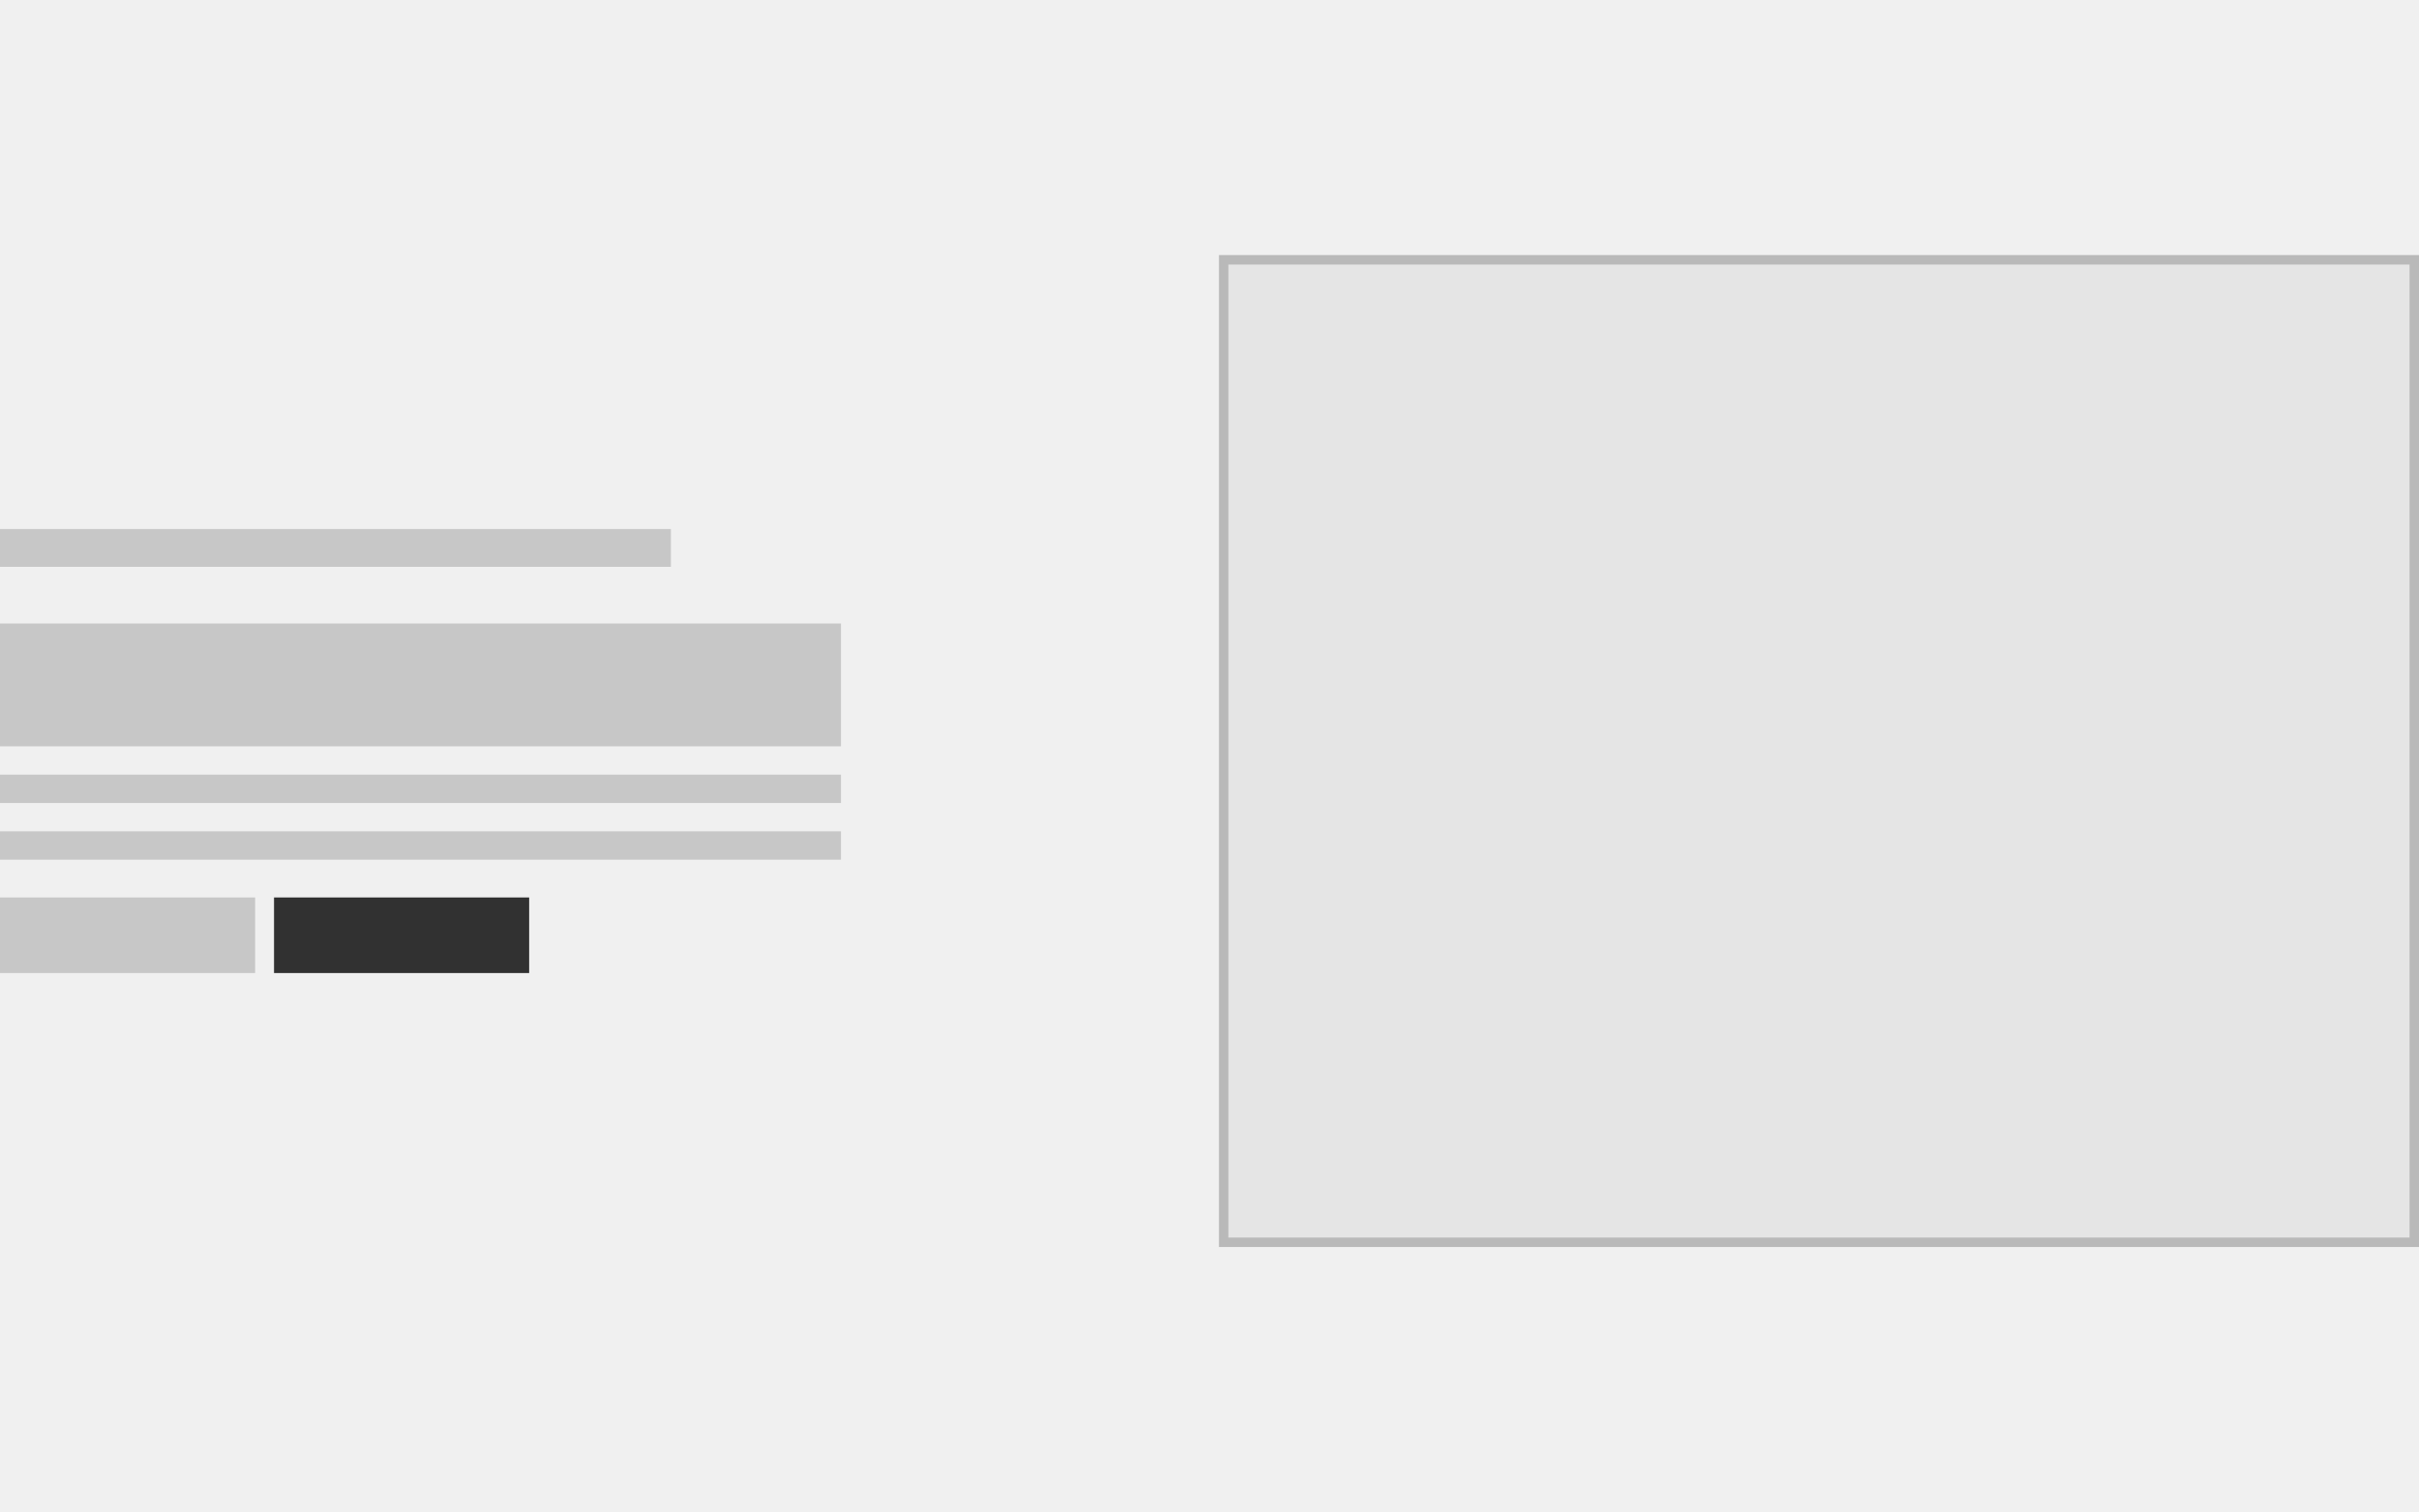
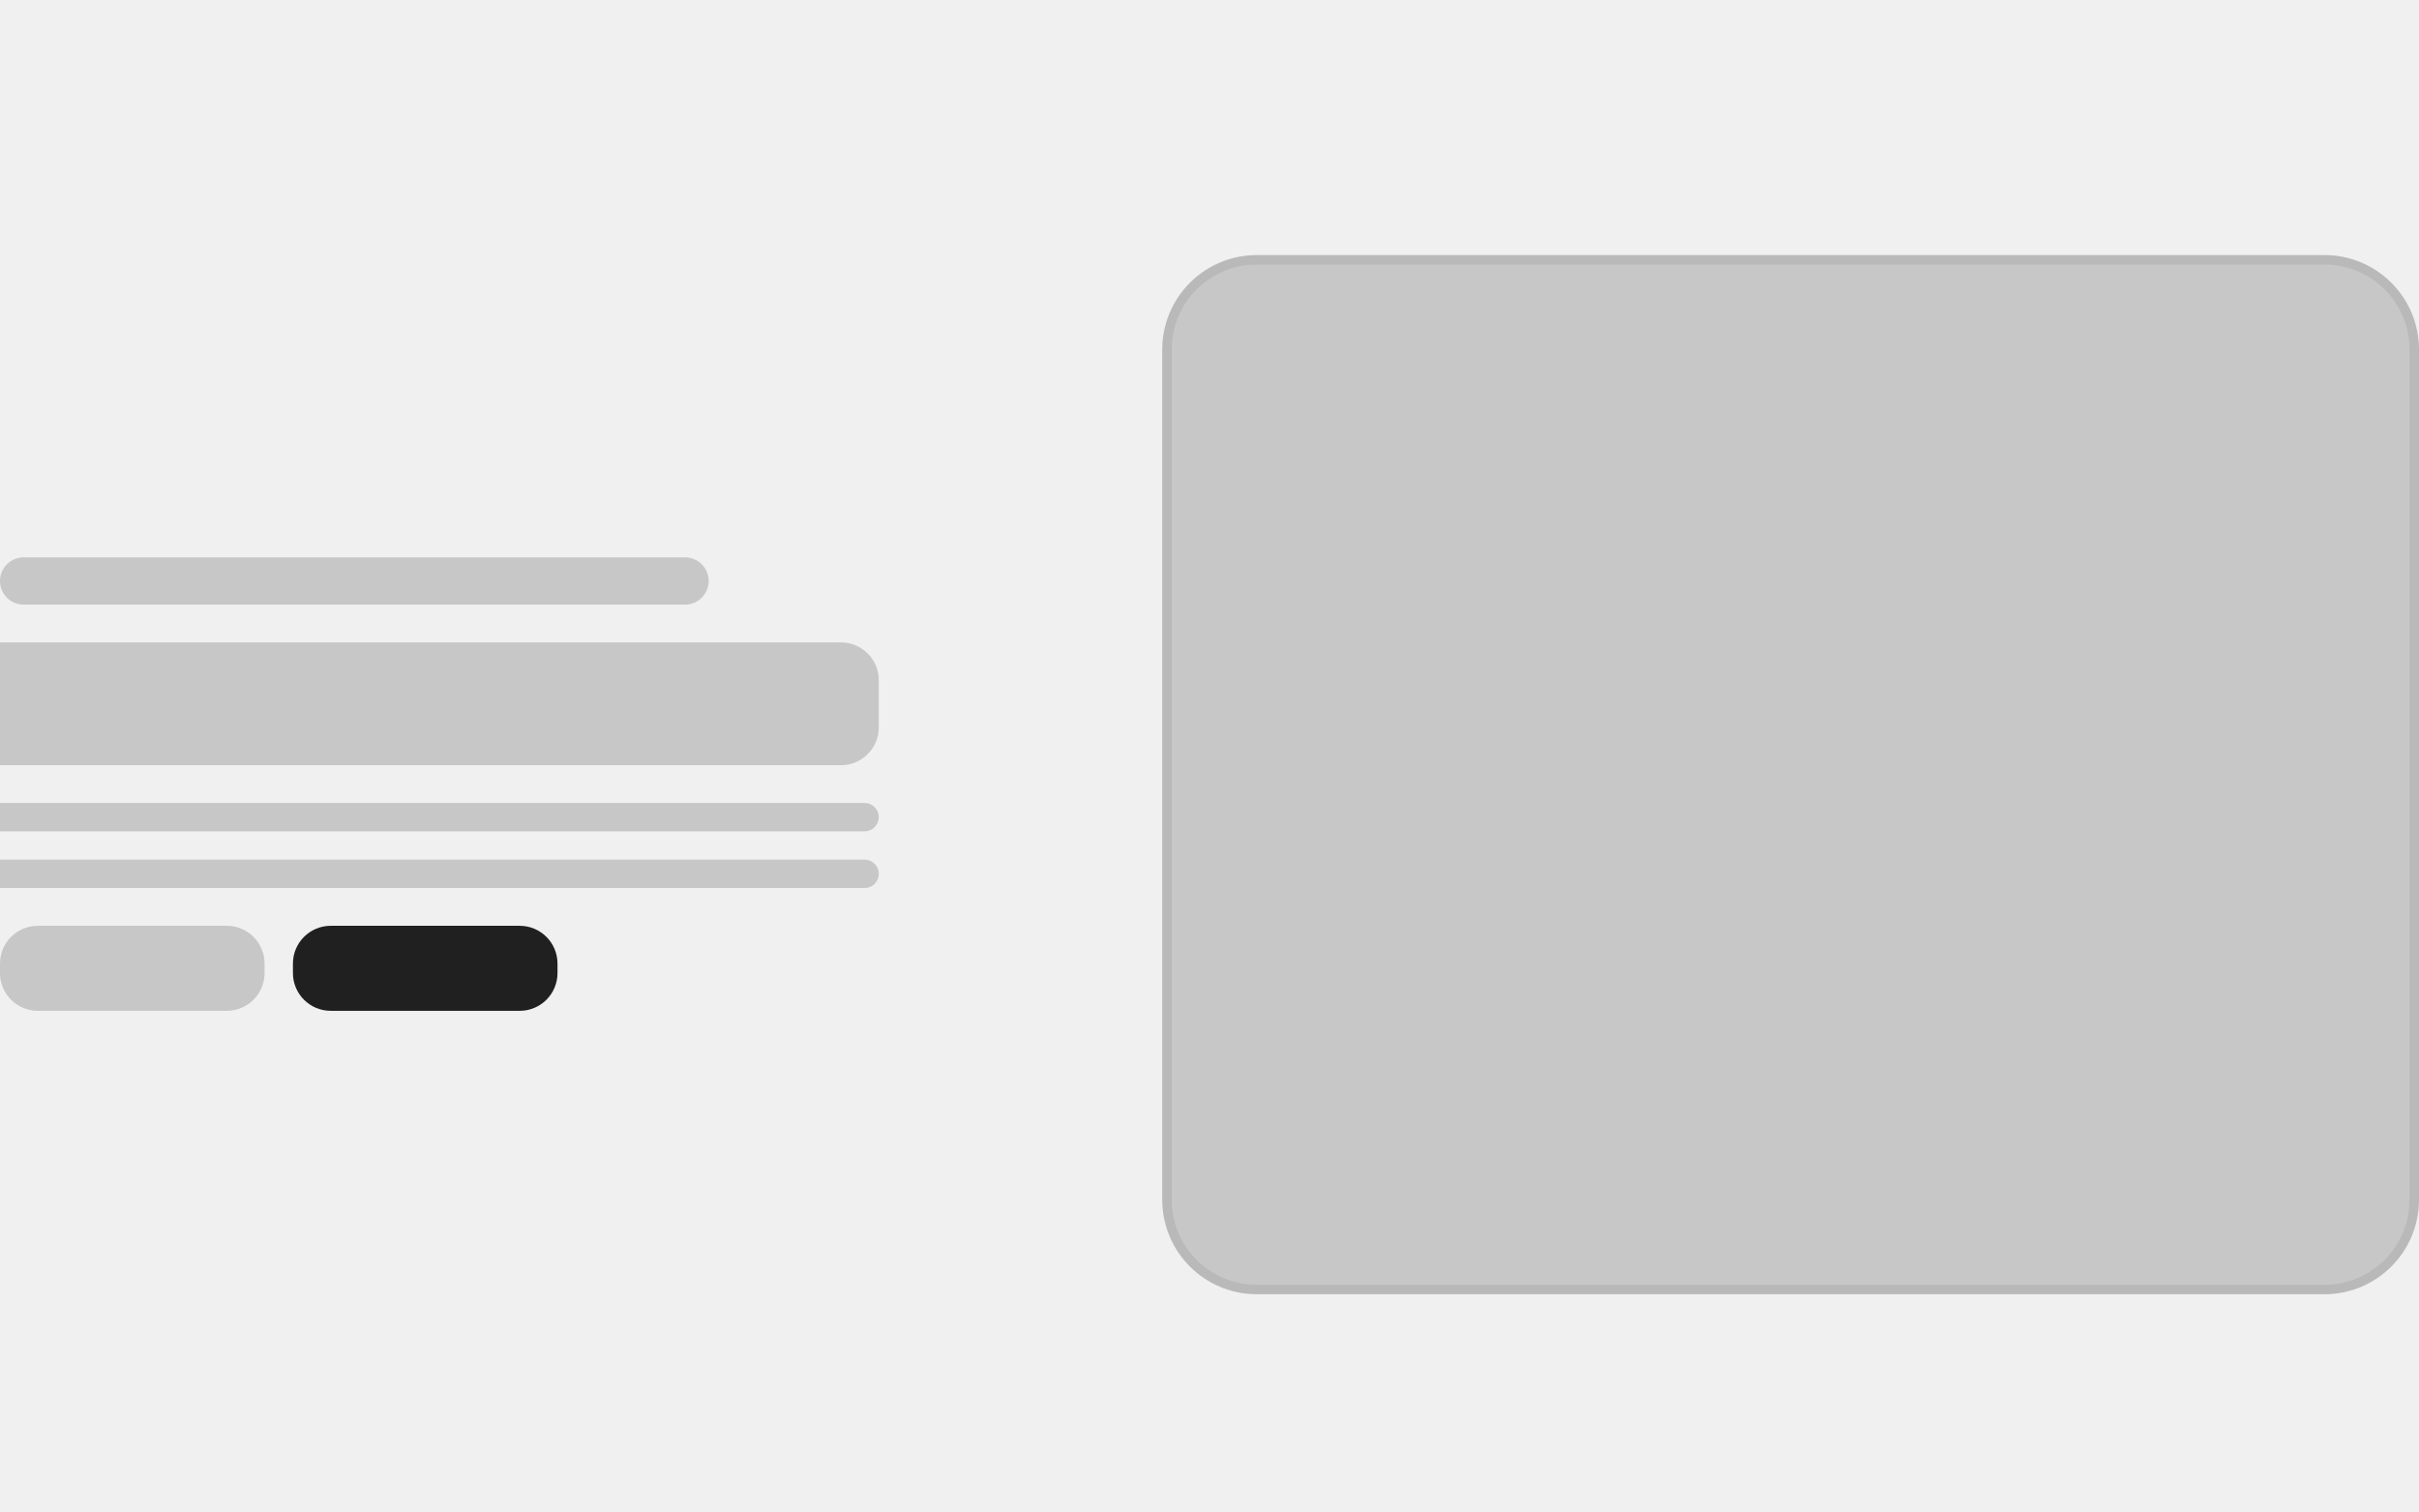
<svg xmlns="http://www.w3.org/2000/svg" width="256" height="160" viewBox="0 0 256 160" fill="none">
-   <g clip-path="url(#clip0_14_23)">
-     <rect x="129.5" y="27.5" width="126" height="104" fill="#E5E5E5" stroke="#B9B9B9" />
-     <rect y="56" width="71" height="4" fill="#C7C7C7" />
-     <rect x="-4" y="66" width="93" height="13" fill="#C7C7C7" />
-     <rect x="-4" y="82" width="93" height="3" fill="#C7C7C7" />
-     <rect x="-4" y="88" width="93" height="3" fill="#C7C7C7" />
-     <rect y="95" width="27" height="8" fill="#C7C7C7" />
-     <rect x="29" y="95" width="27" height="8" fill="#313131" />
+   <g clip-path="url(#clip0_21_134)">
+     <rect x="123.5" y="27.5" width="132" height="109" rx="9.5" fill="#C7C7C7" stroke="#B9B9B9" />
+     <rect y="59" width="75" height="5" rx="2.5" fill="#C7C7C7" />
+     <rect x="-4" y="68" width="97" height="13" rx="4" fill="#C7C7C7" />
+     <rect x="-4" y="85" width="97" height="3" rx="1.5" fill="#C7C7C7" />
+     <rect x="-4" y="91" width="97" height="3" rx="1.5" fill="#C7C7C7" />
+     <rect y="98" width="28" height="9" rx="4" fill="#C7C7C7" />
+     <rect x="31" y="98" width="28" height="9" rx="4" fill="#202020" />
  </g>
  <defs>
-     <clipPath id="clip0_14_23">
+     <clipPath id="clip0_21_134">
      <rect width="256" height="160" fill="white" />
    </clipPath>
  </defs>
</svg>
